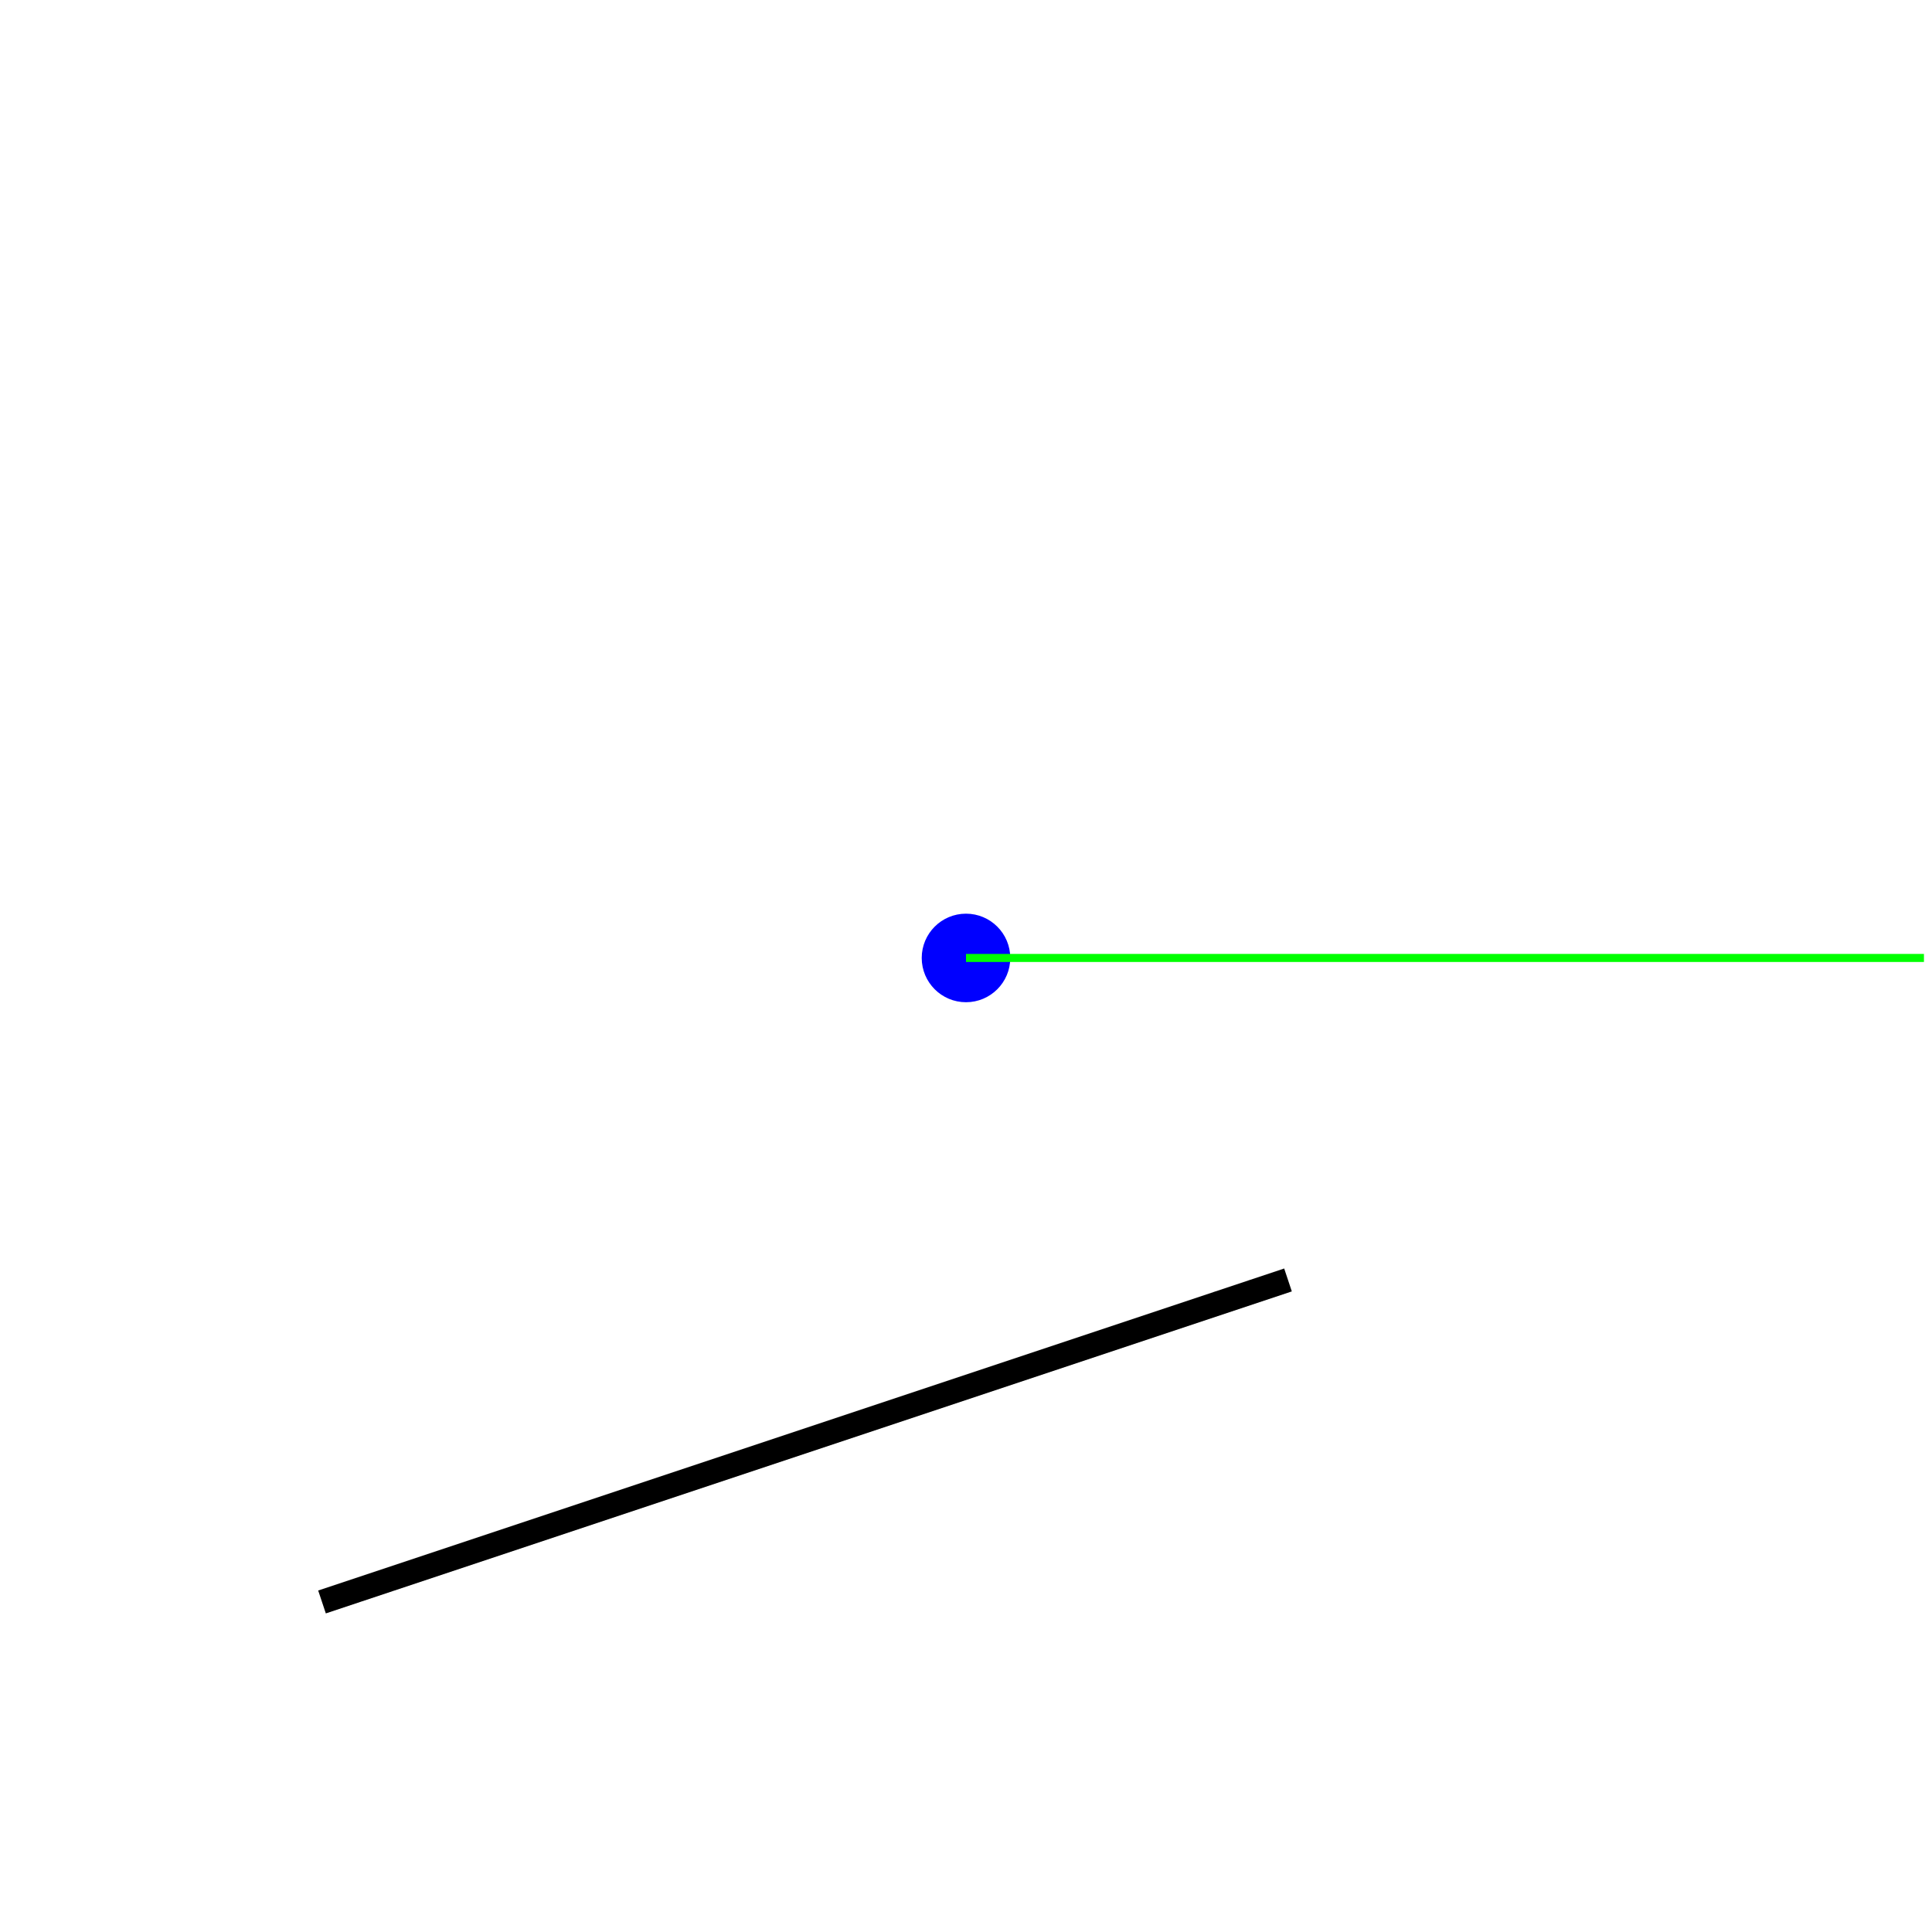
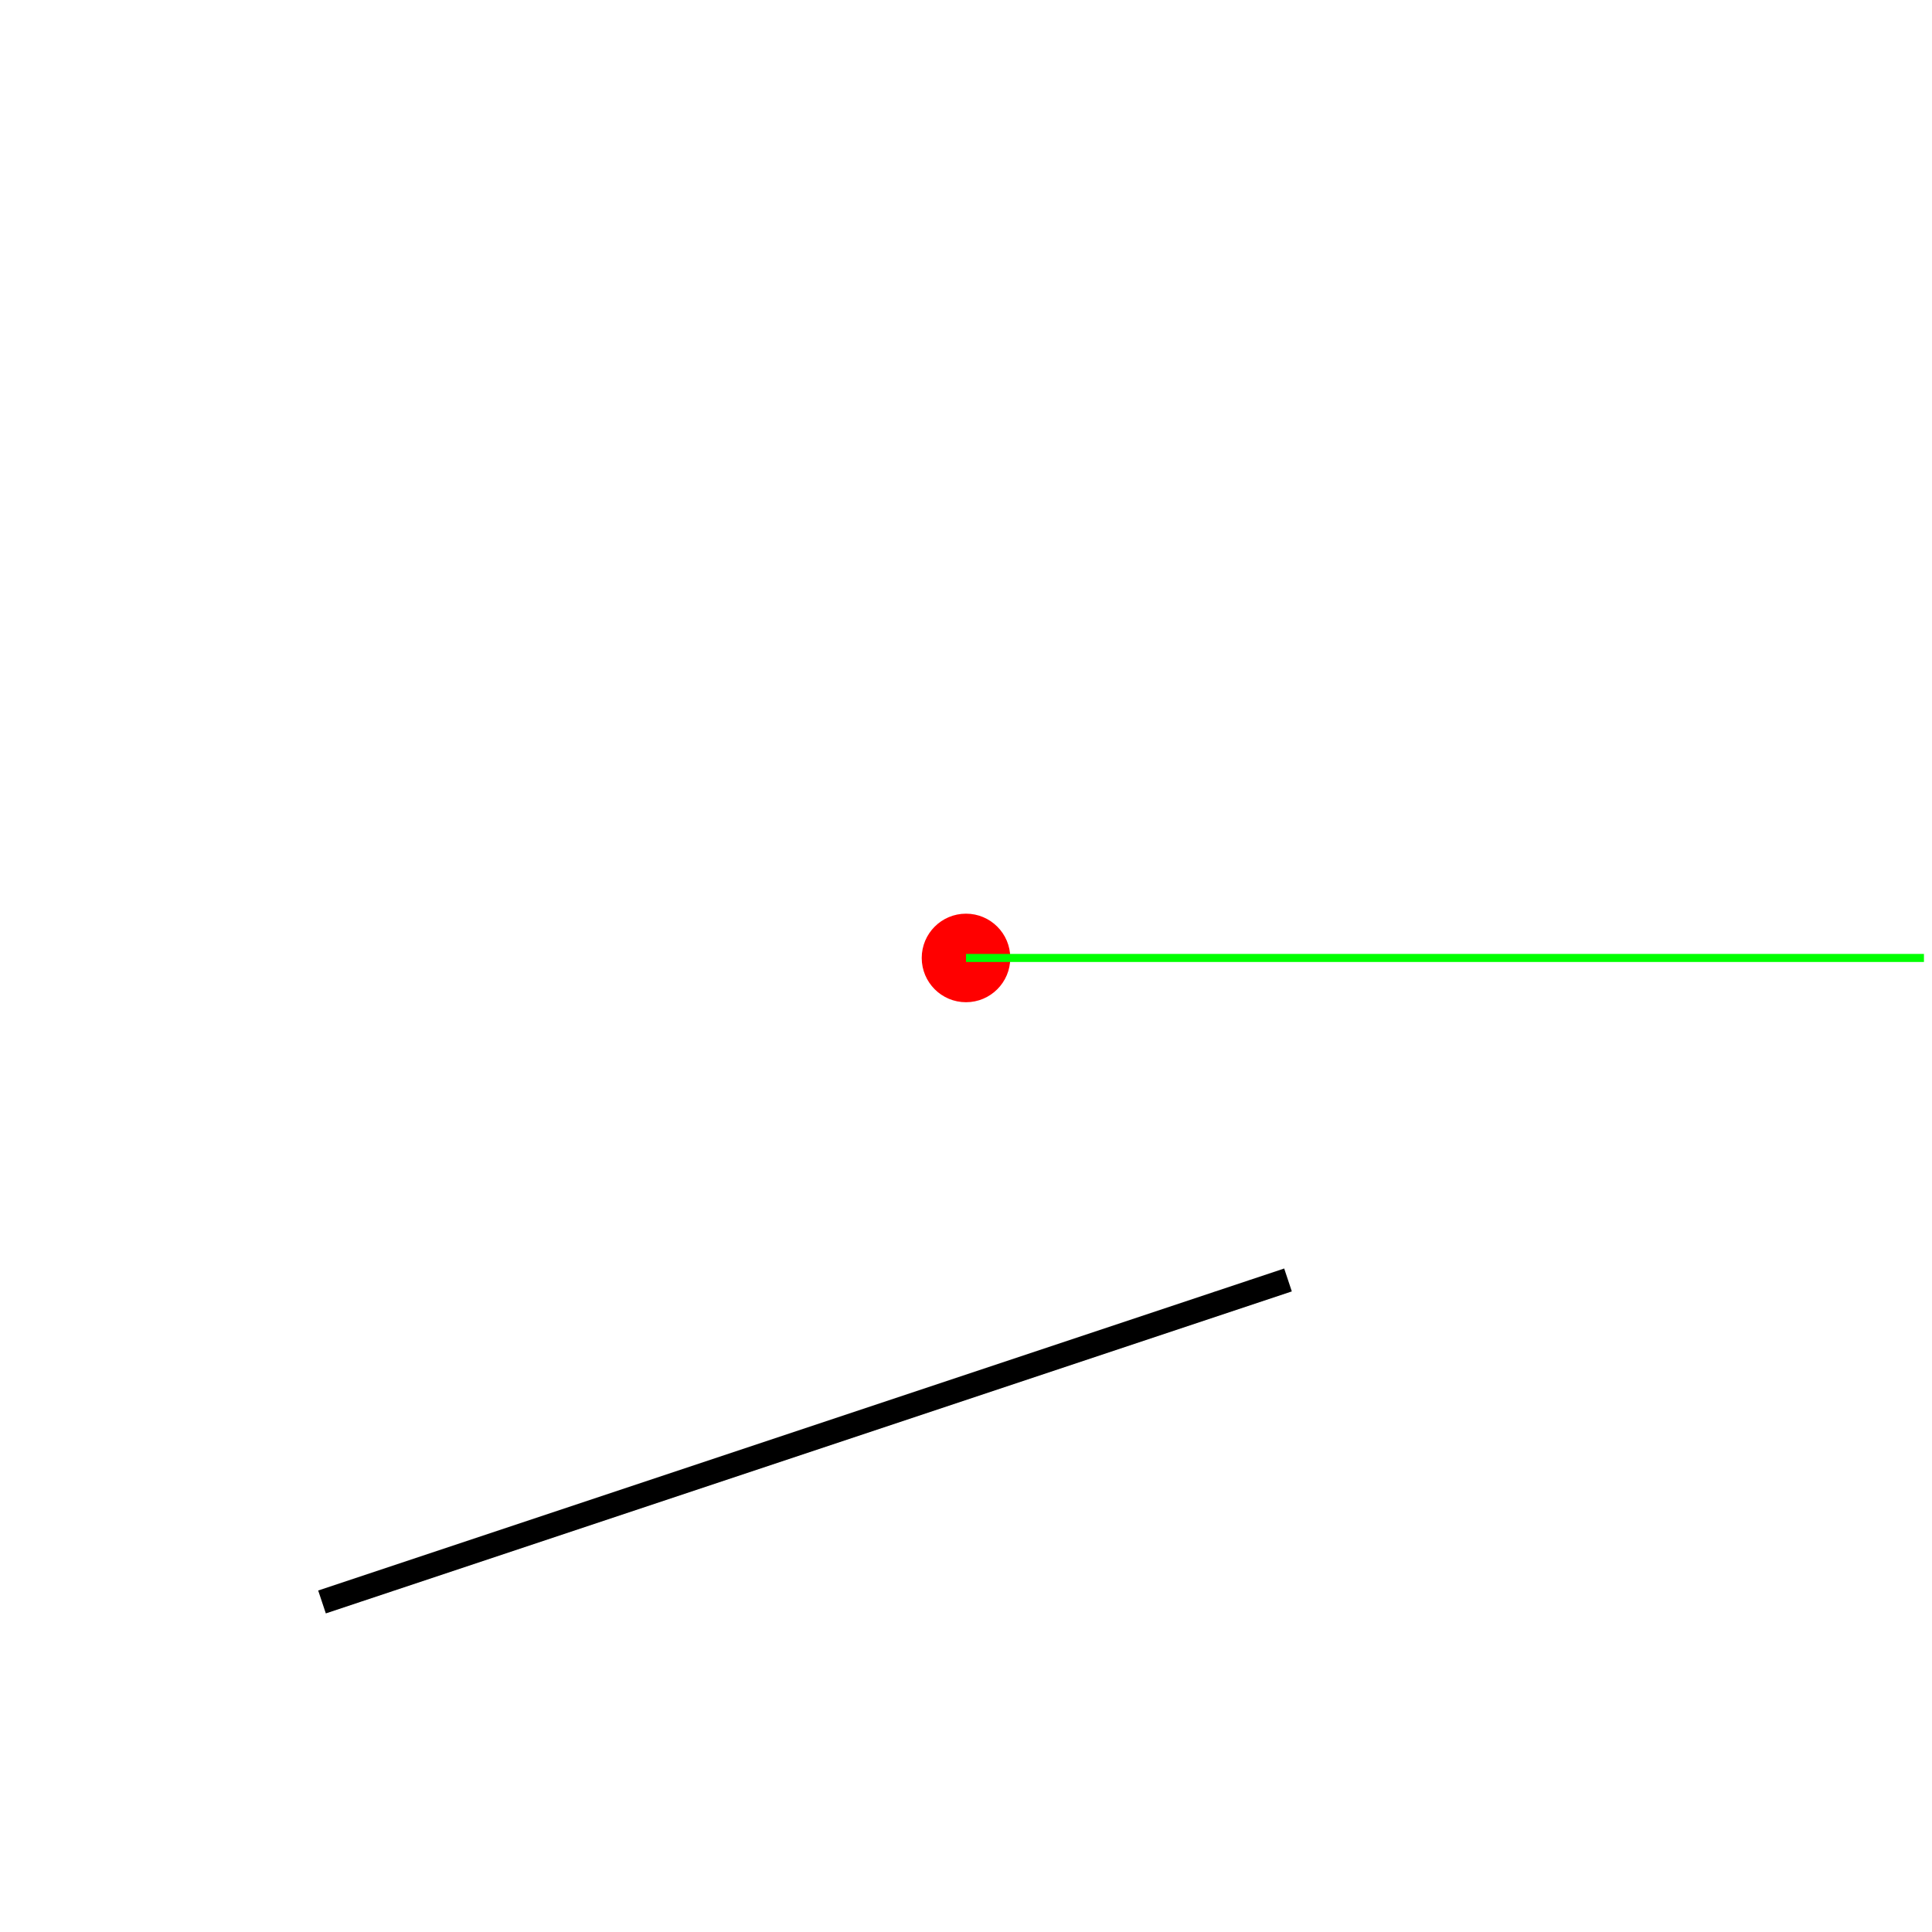
<svg xmlns="http://www.w3.org/2000/svg" version="1.1" width="240" height="240">
  <rect x="0" y="0" width="240" height="240" stroke="#ffffff" fill="#ffffff" />
  <polygon points=" 40,199 160,159 " stroke-width="3" stroke="#000000" fill="none" />
-   <circle cx="120" cy="119" r="5" stroke="#0000ff" fill="#0000ff" />
+   <circle cx="120" cy="119" r="5" stroke="#ff0000" fill="#ff0000" />
  <line x1="120" y1="119" x2="239" y2="119" stroke-width="1" stroke="#00ff00" fill="none" />
</svg>
